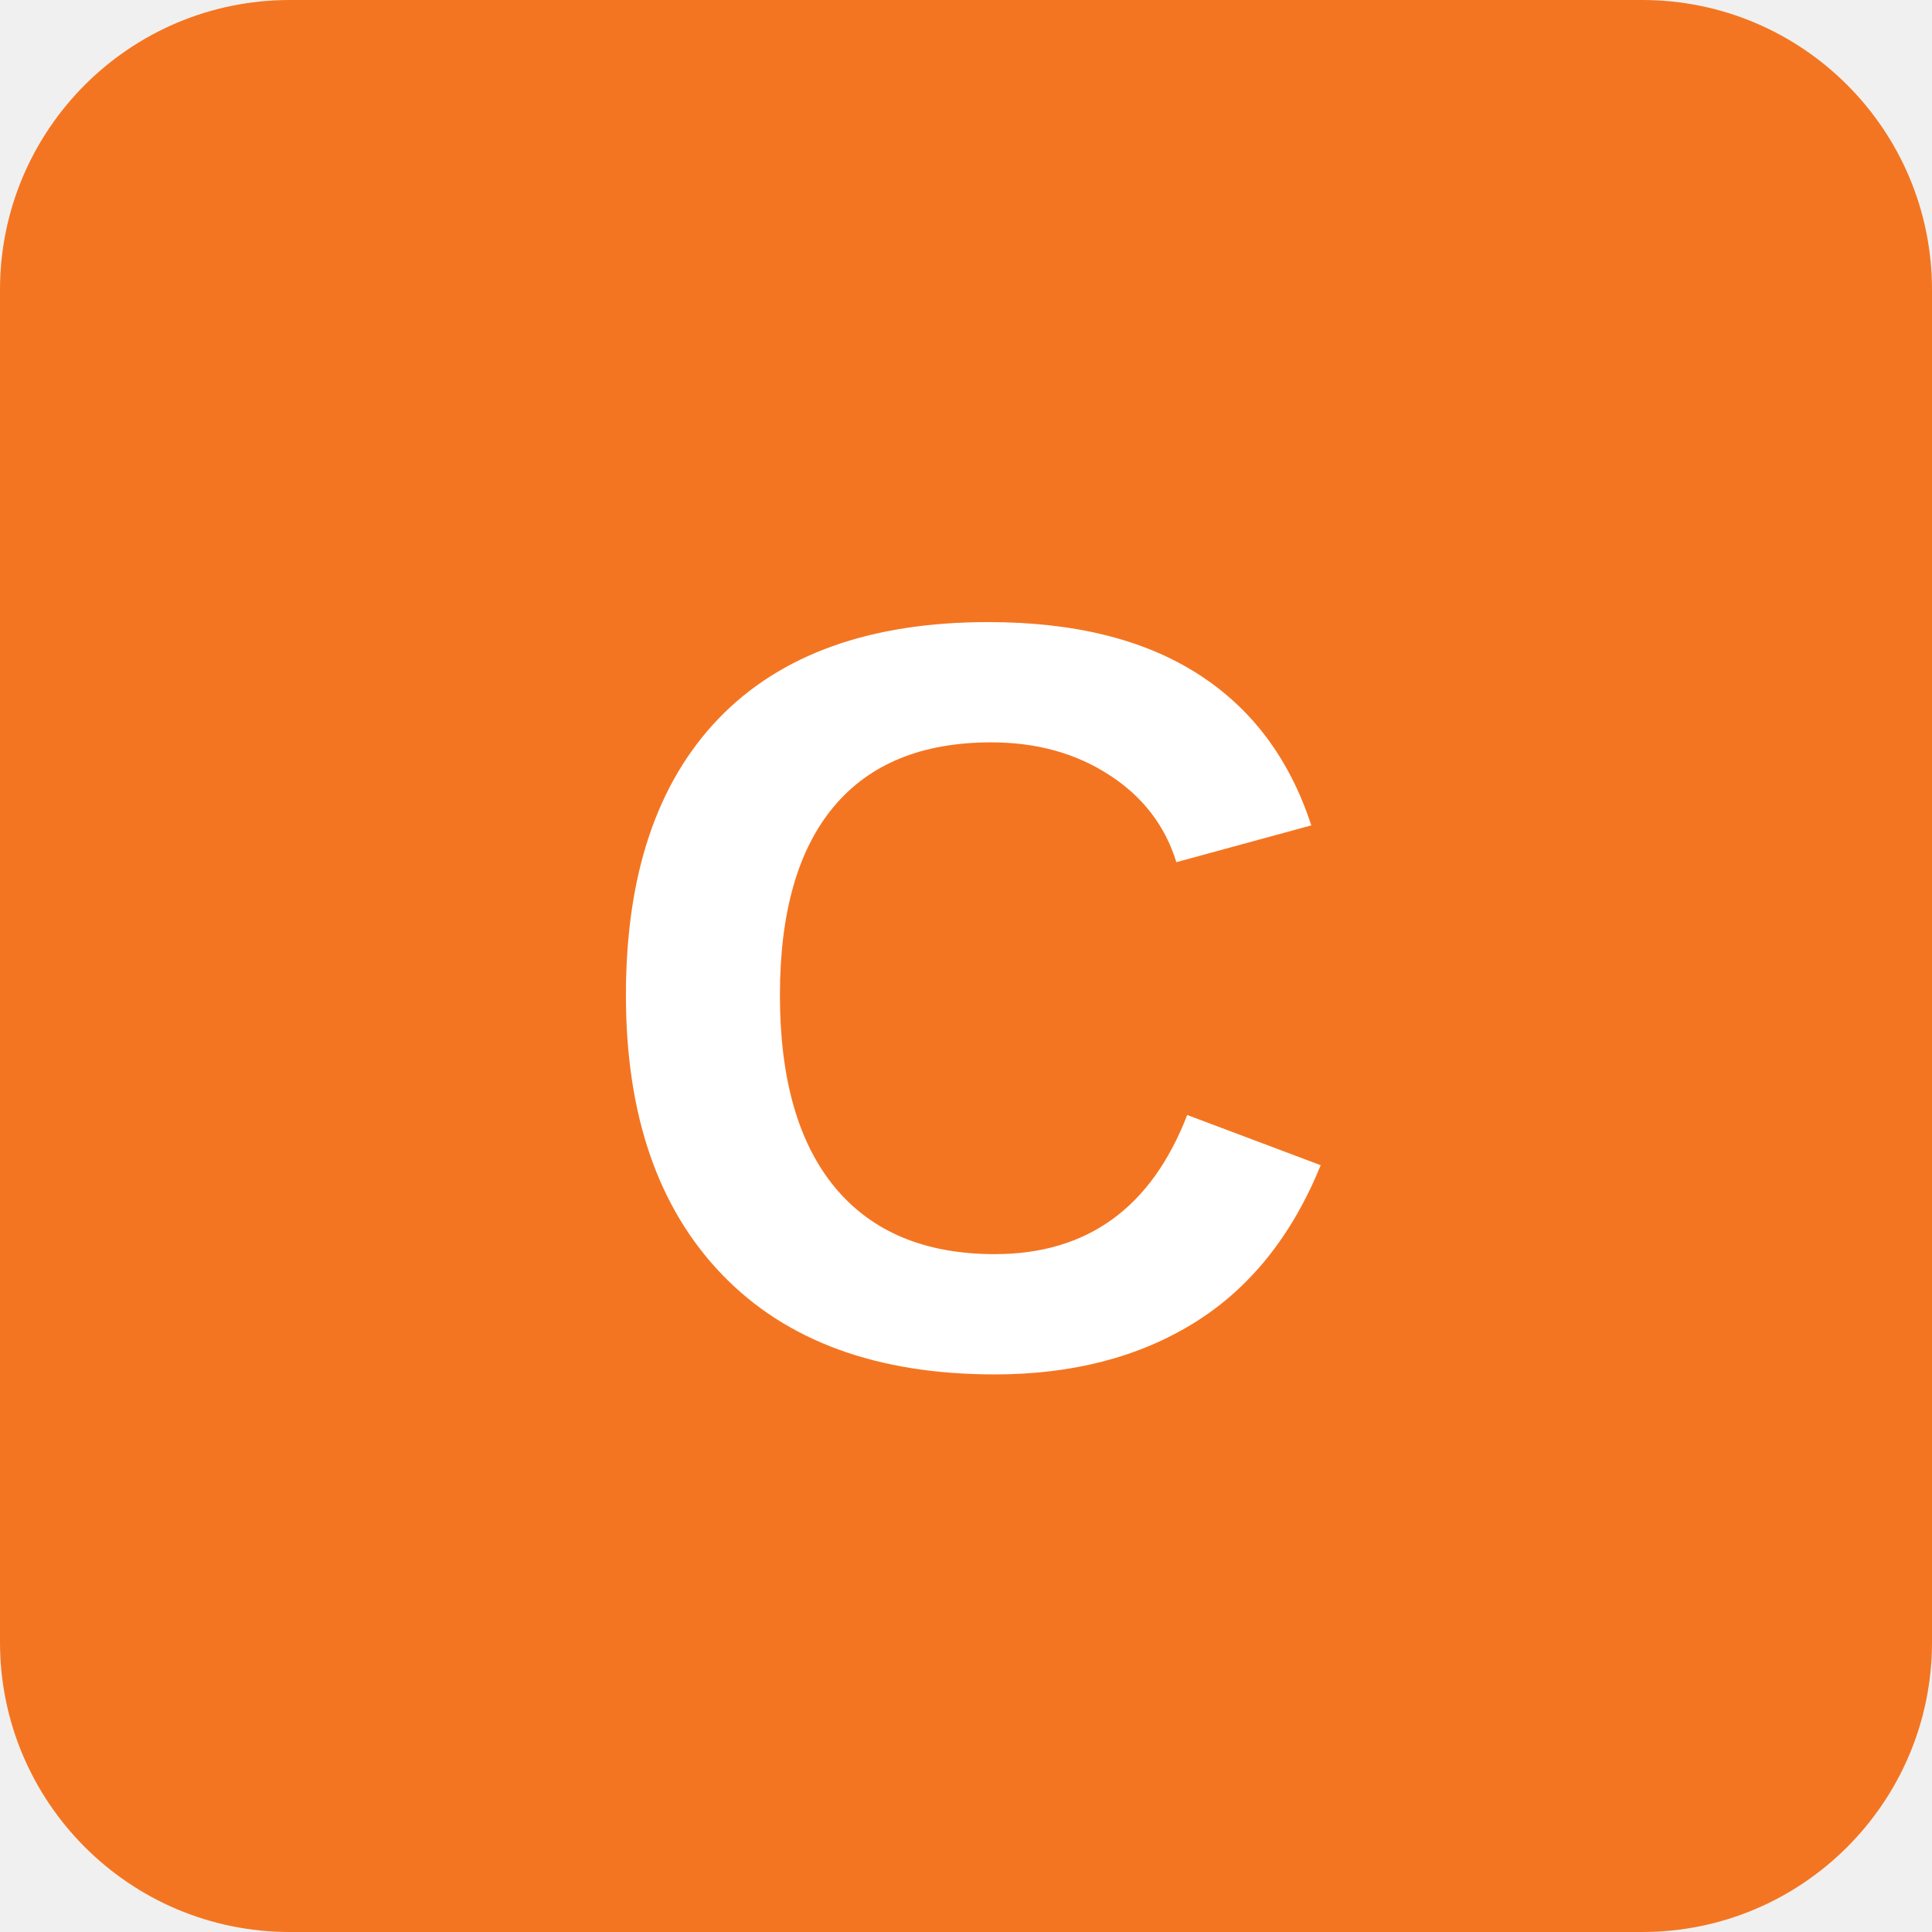
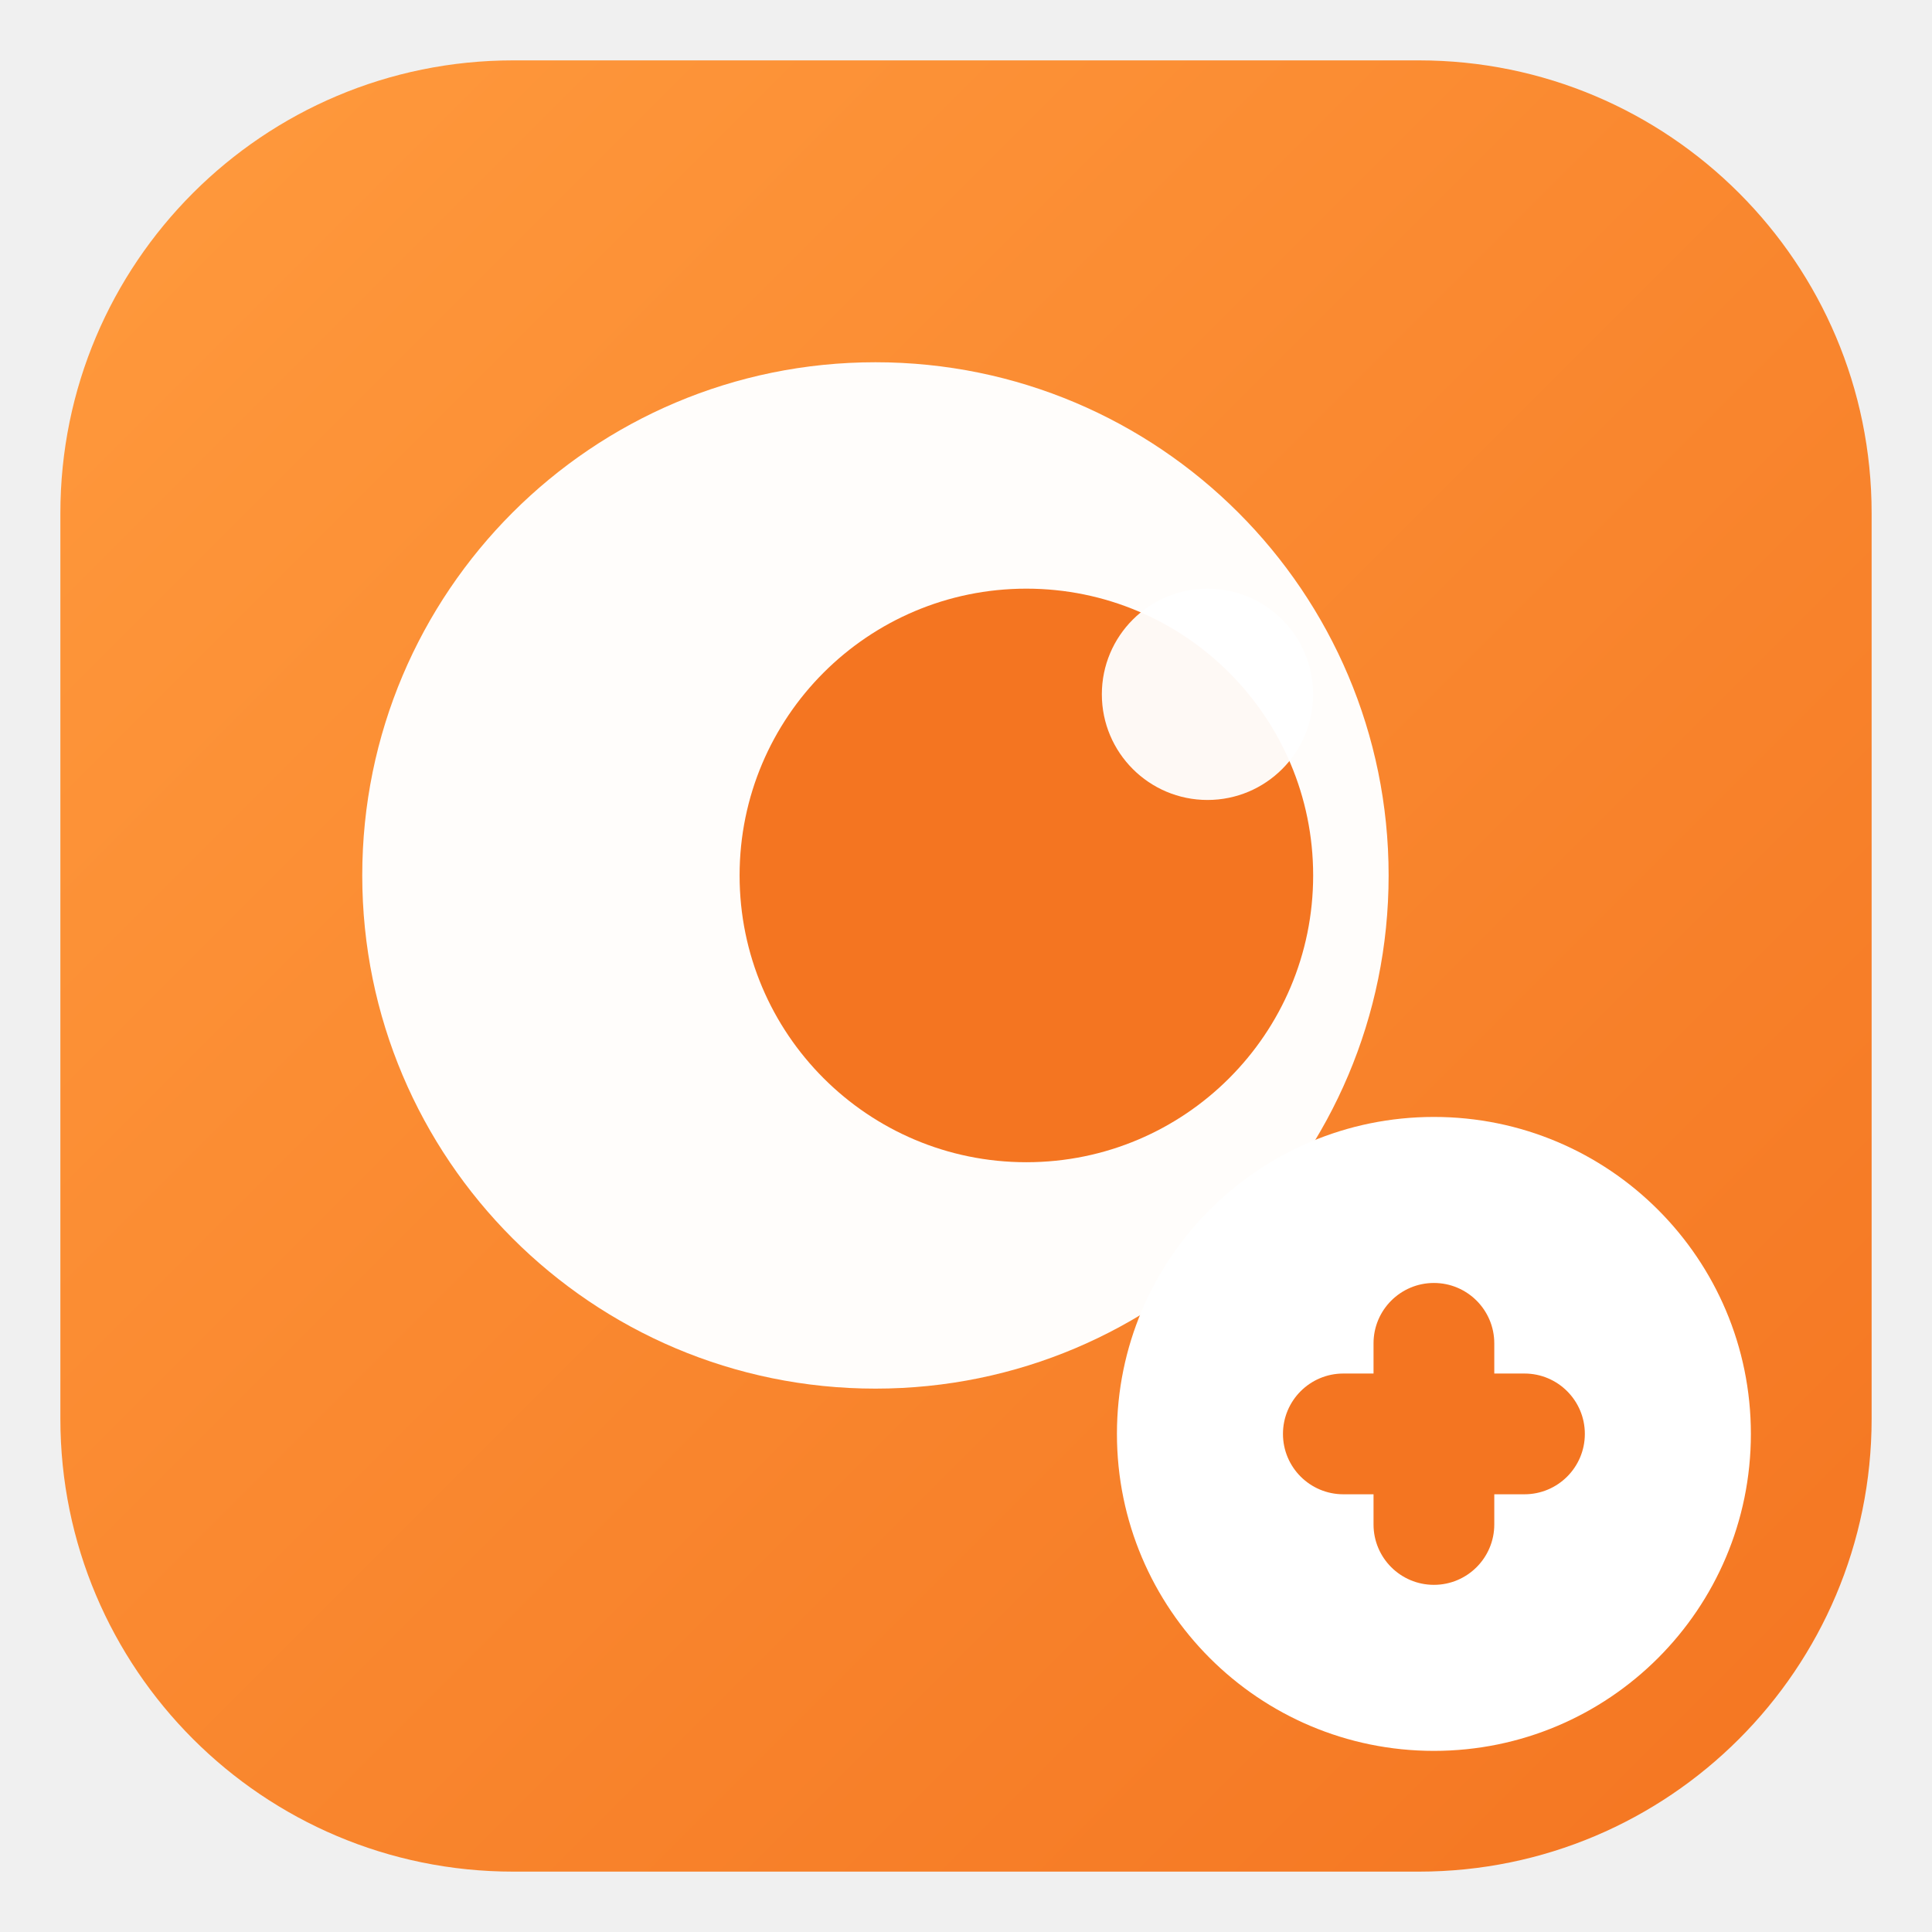
<svg xmlns="http://www.w3.org/2000/svg" width="128" height="128" viewBox="0 0 128 128">
-   <rect width="128" height="128" rx="19.2" fill="#f47521" />
-   <text x="50%" y="55%" dominant-baseline="middle" text-anchor="middle" font-family="Arial,sans-serif" font-weight="bold" font-size="70.4" fill="white">C</text>
+   <defs>
+     <linearGradient id="bg" x1="0" y1="0" x2="1" y2="1">
+       <stop offset="0%" stop-color="#ff9a3d" />
+       <stop offset="100%" stop-color="#f47521" />
+     </linearGradient>
+   </defs>
+   <rect x="4" y="4" width="120" height="120" rx="30" fill="url(#bg)" />
+   <circle cx="58" cy="58" r="34" fill="white" opacity="0.98" />
+   <circle cx="68" cy="58" r="19" fill="#f47521" />
+   <circle cx="80" cy="46" r="7" fill="white" opacity="0.95" />
+   <circle cx="95" cy="95" r="21" fill="white" />
+   <rect x="91" y="85" width="8" height="20" rx="4" fill="#f47521" />
+   <rect x="85" y="91" width="20" height="8" rx="4" fill="#f47521" />
</svg>
